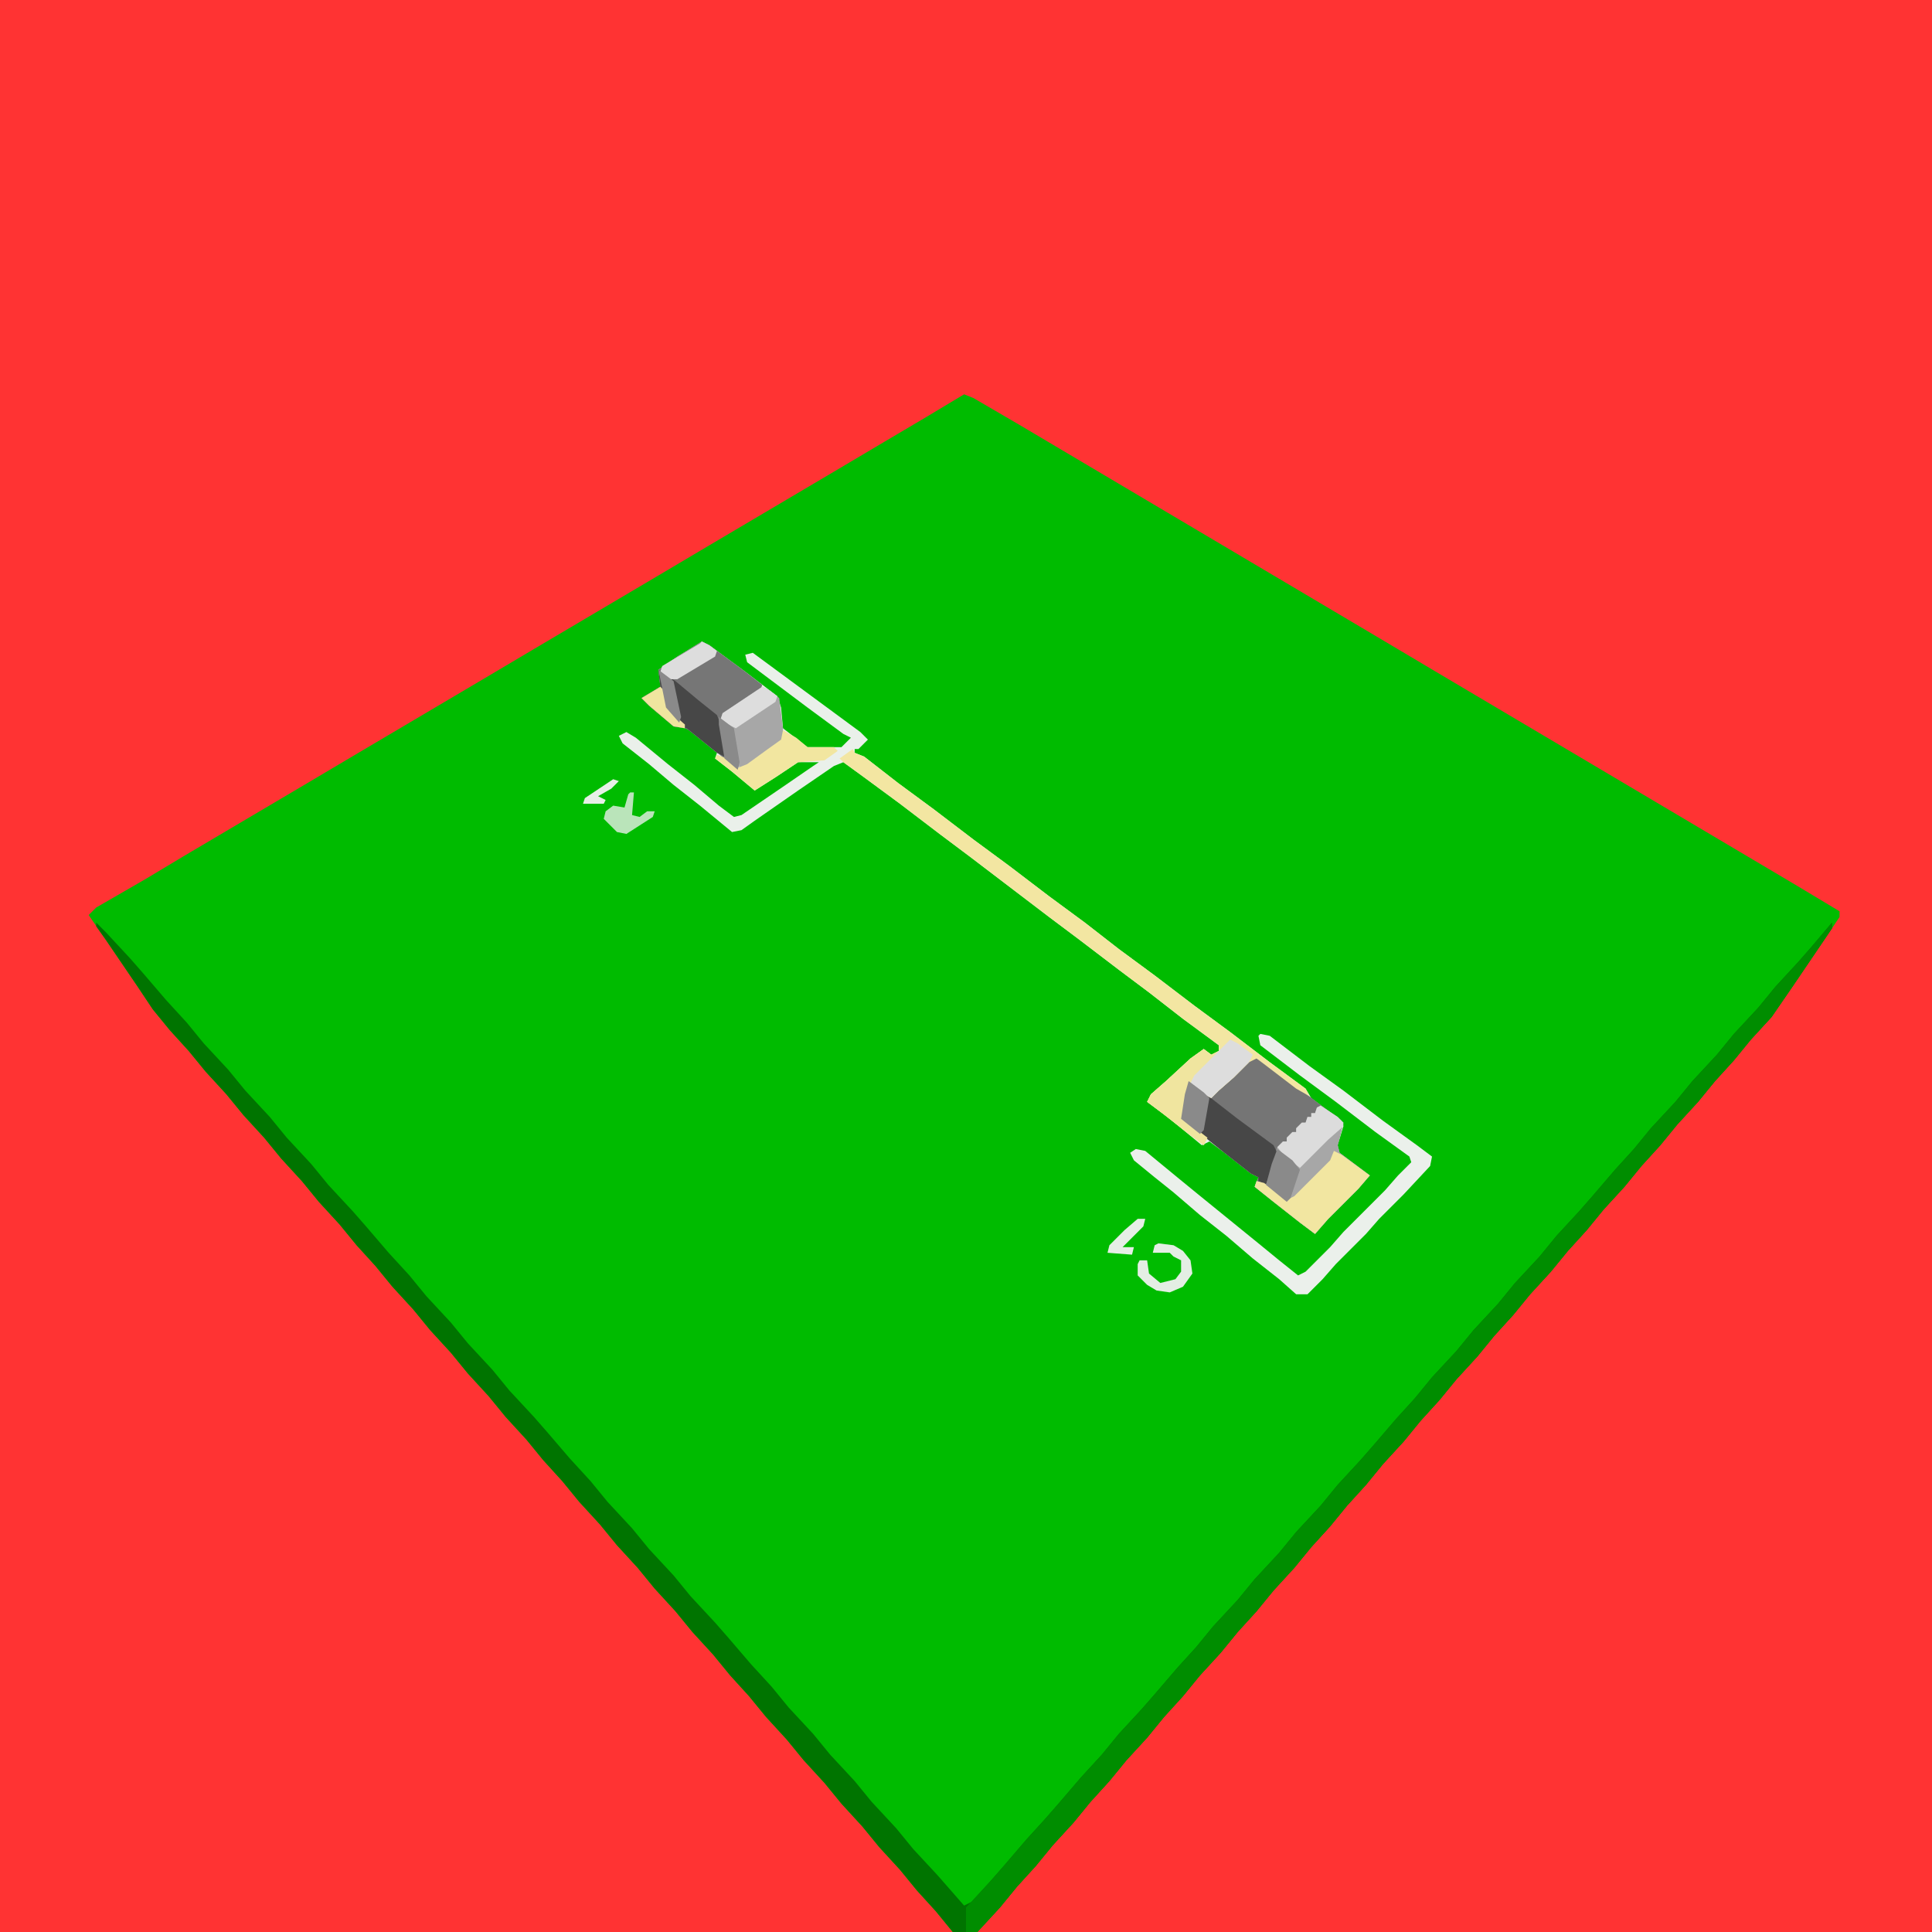
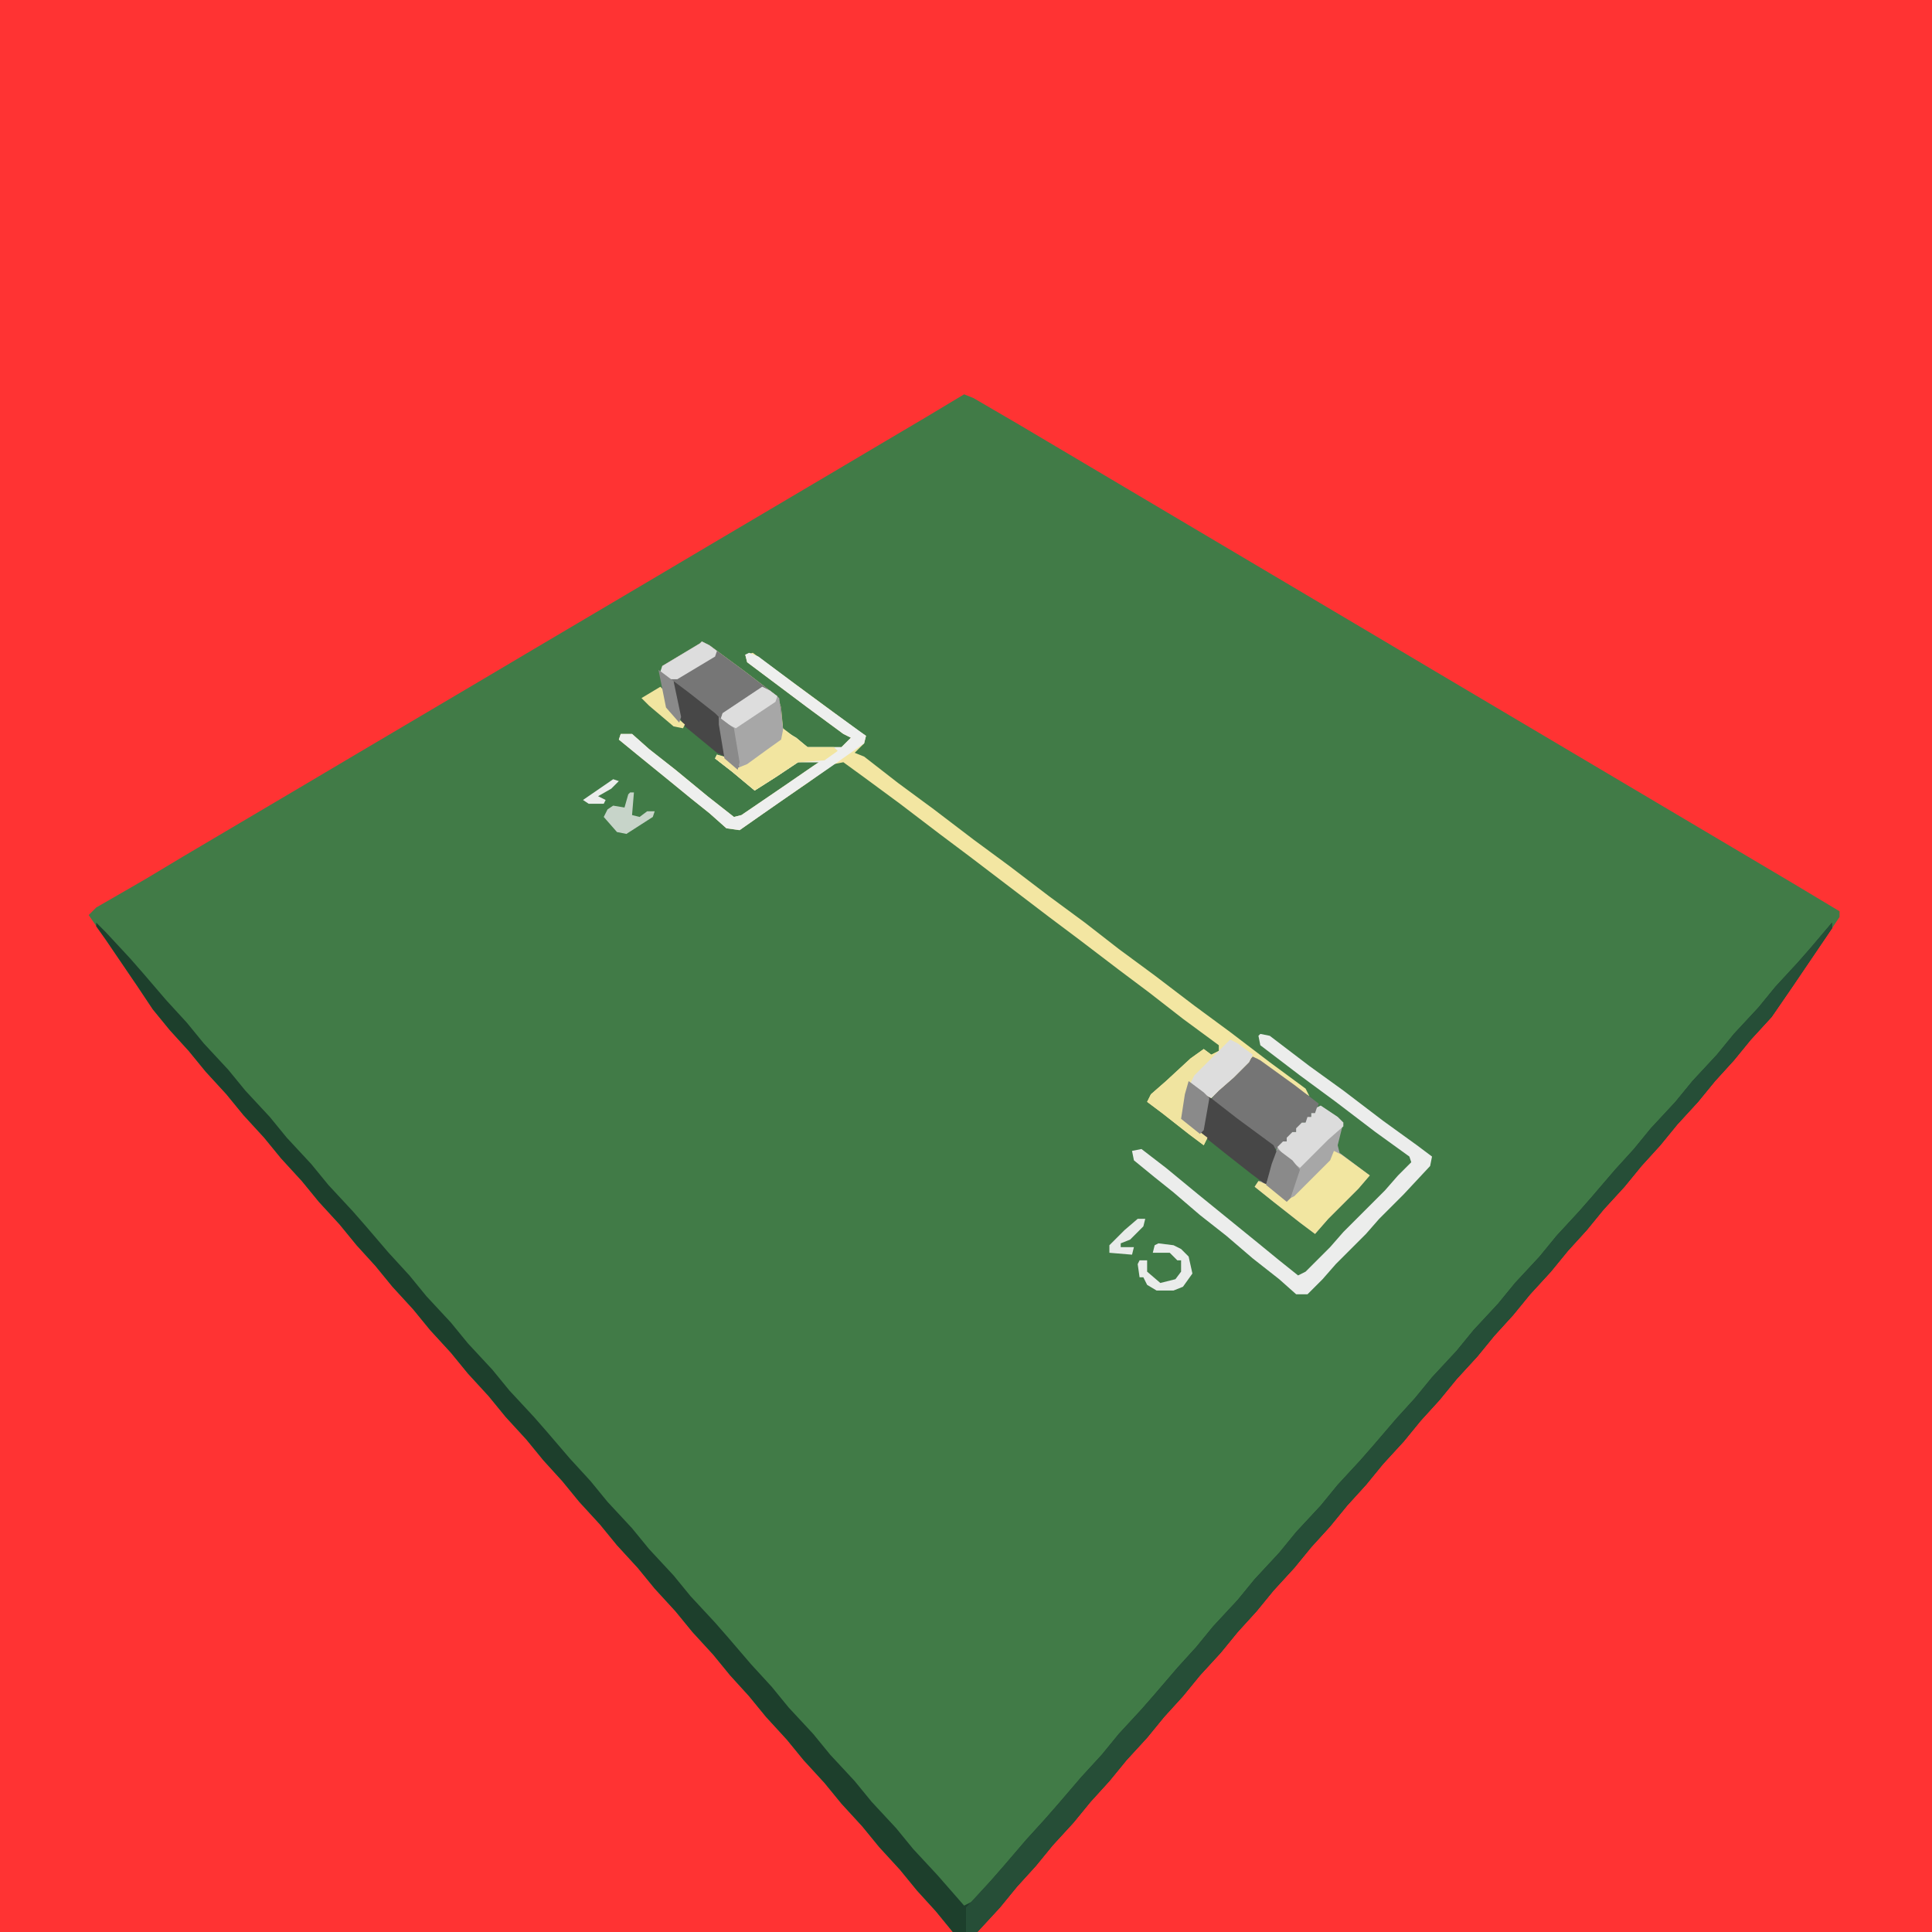
<svg xmlns="http://www.w3.org/2000/svg" version="1.1" width="1024" height="1024">
  <rect width="100%" height="100%" fill="#ff0000" fill-opacity="0.8" />
-   <path d="M0,0 L5,2 L29,16 L56,32 L83,48 L110,64 L137,80 L164,96 L191,112 L218,128 L250,147 L277,163 L304,179 L331,195 L358,211 L385,227 L412,243 L439,259 L464,274 L464,277 L456,289 L439,314 L428,330 L417,342 L408,353 L398,364 L389,375 L378,387 L369,398 L359,409 L350,420 L339,432 L330,443 L320,454 L311,465 L300,477 L291,488 L281,499 L272,510 L261,522 L252,533 L242,544 L233,555 L222,567 L213,578 L203,589 L194,600 L184,611 L175,622 L164,634 L155,645 L145,656 L136,667 L125,679 L116,690 L106,701 L97,712 L86,724 L77,735 L67,746 L58,757 L47,769 L38,780 L28,791 L19,802 L7,815 L-6,815 L-15,804 L-25,793 L-34,782 L-45,770 L-54,759 L-65,747 L-74,736 L-85,724 L-94,713 L-105,701 L-114,690 L-124,679 L-133,668 L-144,656 L-153,645 L-164,633 L-173,622 L-184,610 L-193,599 L-204,587 L-213,576 L-223,565 L-232,554 L-243,542 L-252,531 L-263,519 L-272,508 L-283,496 L-292,485 L-303,473 L-312,462 L-322,451 L-331,440 L-342,428 L-351,417 L-362,405 L-371,394 L-382,382 L-391,371 L-402,359 L-411,348 L-421,337 L-430,326 L-438,314 L-455,289 L-464,276 L-460,272 L-434,257 L-414,245 L-392,232 L-370,219 L-348,206 L-321,190 L-299,177 L-277,164 L-255,151 L-228,135 L-206,122 L-184,109 L-162,96 L-135,80 L-113,67 L-91,54 L-69,41 L-42,25 L-20,12 Z " fill="#00BB00" transform="translate(511,209)" />
-   <path d="M0,0 L5,5 L18,19 L25,27 L37,41 L48,53 L57,64 L70,78 L79,89 L92,103 L101,114 L114,128 L123,139 L136,153 L143,161 L155,175 L166,187 L175,198 L188,212 L197,223 L210,237 L219,248 L232,262 L239,270 L251,284 L262,296 L271,307 L284,321 L293,332 L306,346 L315,357 L328,371 L335,379 L347,393 L358,405 L367,416 L380,430 L389,441 L402,455 L411,466 L424,480 L433,491 L446,505 L453,513 L460,521 L464,519 L474,508 L481,500 L493,486 L503,475 L510,467 L522,453 L533,441 L542,430 L554,417 L561,409 L573,395 L583,384 L592,373 L605,359 L614,348 L627,334 L636,323 L649,309 L658,298 L670,285 L677,277 L689,263 L699,252 L708,241 L721,227 L730,216 L743,202 L752,191 L765,177 L774,166 L786,153 L793,145 L805,131 L815,120 L824,109 L837,95 L846,84 L859,70 L868,59 L881,45 L890,34 L902,21 L909,13 L920,0 L920,3 L899,34 L888,50 L877,62 L868,73 L858,84 L849,95 L838,107 L829,118 L819,129 L810,140 L799,152 L790,163 L780,174 L771,185 L760,197 L751,208 L741,219 L732,230 L721,242 L712,253 L702,264 L693,275 L682,287 L673,298 L663,309 L654,320 L644,331 L635,342 L624,354 L615,365 L605,376 L596,387 L585,399 L576,410 L566,421 L557,432 L546,444 L537,455 L527,466 L518,477 L507,489 L498,500 L488,511 L479,522 L467,535 L454,535 L445,524 L435,513 L426,502 L415,490 L406,479 L395,467 L386,456 L375,444 L366,433 L355,421 L346,410 L336,399 L327,388 L316,376 L307,365 L296,353 L287,342 L276,330 L267,319 L256,307 L247,296 L237,285 L228,274 L217,262 L208,251 L197,239 L188,228 L177,216 L168,205 L157,193 L148,182 L138,171 L129,160 L118,148 L109,137 L98,125 L89,114 L78,102 L69,91 L58,79 L49,68 L39,57 L30,46 L22,34 L5,9 L0,2 Z " fill="#007400" transform="translate(51,489)" />
-   <path d="M0,0 L4,2 L23,16 L40,29 L42,35 L43,46 L56,56 L74,56 L79,51 L75,49 L56,35 L36,20 L24,11 L23,7 L27,6 L46,20 L65,34 L84,48 L88,52 L83,57 L81,57 L81,59 L86,61 L104,75 L123,89 L144,105 L163,119 L184,135 L203,149 L221,163 L240,177 L261,193 L280,207 L301,223 L320,237 L323,242 L339,254 L340,257 L337,267 L338,271 L354,283 L348,290 L332,306 L325,314 L317,308 L303,297 L293,289 L295,284 L291,282 L277,271 L269,265 L265,267 L248,253 L236,244 L238,240 L246,233 L259,221 L266,216 L270,219 L274,217 L274,214 L255,200 L237,186 L221,174 L200,158 L184,146 L163,130 L142,114 L126,102 L105,86 L86,72 L75,64 L70,66 L51,79 L28,95 L21,100 L16,101 L-1,87 L-15,76 L-28,65 L-42,54 L-44,50 L-40,48 L-35,51 L-18,65 L-4,76 L9,87 L17,93 L21,92 L43,77 L59,66 L62,64 L51,64 L39,72 L28,79 L16,69 L7,62 L8,59 L-8,46 L-15,45 L-28,34 L-32,30 L-22,24 L-23,15 L-13,8 Z " fill="#EAF0EA" transform="translate(372,340)" />
-   <path d="M0,0 L0,3 L-21,34 L-32,50 L-43,62 L-52,73 L-62,84 L-71,95 L-82,107 L-91,118 L-101,129 L-110,140 L-121,152 L-130,163 L-140,174 L-149,185 L-160,197 L-169,208 L-179,219 L-188,230 L-199,242 L-208,253 L-218,264 L-227,275 L-238,287 L-247,298 L-257,309 L-266,320 L-276,331 L-285,342 L-296,354 L-305,365 L-315,376 L-324,387 L-335,399 L-344,410 L-354,421 L-363,432 L-374,444 L-383,455 L-393,466 L-402,477 L-413,489 L-422,500 L-432,511 L-441,522 L-453,535 L-459,535 L-459,522 L-446,508 L-439,500 L-427,486 L-417,475 L-410,467 L-398,453 L-387,441 L-378,430 L-366,417 L-359,409 L-347,395 L-337,384 L-328,373 L-315,359 L-306,348 L-293,334 L-284,323 L-271,309 L-262,298 L-250,285 L-243,277 L-231,263 L-221,252 L-212,241 L-199,227 L-190,216 L-177,202 L-168,191 L-155,177 L-146,166 L-134,153 L-127,145 L-115,131 L-105,120 L-96,109 L-83,95 L-74,84 L-61,70 L-52,59 L-39,45 L-30,34 L-18,21 L-11,13 Z " fill="#008D00" transform="translate(971,489)" />
-   <path d="M0,0 L4,2 L22,15 L43,31 L48,35 L45,47 L46,51 L62,63 L56,70 L40,86 L33,94 L25,88 L11,77 L1,69 L3,64 L-1,62 L-15,51 L-30,39 L-38,33 L-36,20 L-34,13 L-26,19 L-22,21 L-12,11 L-4,4 Z " fill="#757575" transform="translate(664,560)" />
-   <path d="M0,0 L1,2 L6,4 L24,18 L43,32 L64,48 L83,62 L104,78 L123,92 L141,106 L160,120 L181,136 L200,150 L221,166 L240,180 L242,184 L235,180 L218,167 L214,164 L210,166 L202,174 L194,181 L190,185 L186,183 L179,177 L177,183 L175,196 L188,206 L186,210 L178,204 L164,193 L156,187 L158,183 L166,176 L179,164 L186,159 L190,162 L194,160 L194,157 L175,143 L157,129 L141,117 L120,101 L104,89 L83,73 L62,57 L46,45 L25,29 L6,15 L-5,7 L-7,5 Z " fill="#F3E6A2" transform="translate(452,397)" />
-   <path d="M0,0 L5,1 L26,17 L44,30 L65,46 L83,59 L91,65 L90,70 L76,85 L63,98 L56,106 L40,122 L33,130 L25,138 L19,138 L10,130 L-4,119 L-18,107 L-32,96 L-46,84 L-56,76 L-67,67 L-69,63 L-66,61 L-61,62 L-44,76 L-33,85 L-17,98 L-1,111 L10,120 L20,128 L24,126 L37,113 L44,105 L66,83 L73,75 L80,68 L79,65 L61,52 L40,36 L21,22 L0,6 L-1,1 Z " fill="#EBF0EB" transform="translate(668,548)" />
-   <path d="M0,0 L9,6 L12,9 L9,21 L10,25 L26,37 L20,44 L4,60 L-3,68 L-11,62 L-25,51 L-35,43 L-34,40 L-30,41 L-26,31 L-23,22 L-20,19 L-18,19 L-18,17 L-15,14 L-13,14 L-13,12 L-10,9 L-8,9 L-7,6 L-5,6 L-5,4 L-3,4 L-2,1 Z " fill="#A7A7A7" transform="translate(700,586)" />
-   <path d="M0,0 L4,2 L23,16 L32,23 L31,26 L11,39 L12,42 L17,46 L20,64 L19,68 L7,58 L-7,47 L-9,46 L-15,45 L-28,34 L-32,30 L-22,24 L-23,15 L-13,8 Z " fill="#767676" transform="translate(372,340)" />
-   <path d="M0,0 L8,6 L26,20 L45,34 L47,38 L41,55 L37,53 L37,51 L33,49 L19,38 L4,26 L-4,20 L-2,7 Z " fill="#474747" transform="translate(630,573)" />
-   <path d="M0,0 L4,2 L12,8 L10,12 L2,20 L-6,27 L-10,31 L-14,29 L-21,23 L-23,29 L-25,42 L-12,52 L-14,56 L-22,50 L-36,39 L-44,33 L-42,29 L-34,22 L-21,10 L-14,5 L-10,8 L-6,6 Z " fill="#F0E59F" transform="translate(652,551)" />
-   <path d="M0,0 L4,2 L19,13 L13,20 L-3,36 L-10,44 L-18,38 L-32,27 L-42,19 L-41,16 L-37,17 L-25,26 L-21,24 L-2,5 Z " fill="#F2E6A1" transform="translate(707,610)" />
+   <path d="M0,0 L5,2 L29,16 L56,32 L83,48 L110,64 L137,80 L164,96 L191,112 L218,128 L250,147 L277,163 L304,179 L331,195 L358,211 L385,227 L412,243 L439,259 L464,274 L464,277 L456,289 L439,314 L428,330 L417,342 L408,353 L398,364 L389,375 L378,387 L369,398 L359,409 L350,420 L339,432 L330,443 L320,454 L311,465 L300,477 L291,488 L281,499 L272,510 L261,522 L252,533 L242,544 L233,555 L222,567 L213,578 L203,589 L194,600 L184,611 L175,622 L164,634 L155,645 L145,656 L136,667 L125,679 L116,690 L106,701 L97,712 L86,724 L77,735 L67,746 L58,757 L47,769 L38,780 L28,791 L19,802 L7,815 L-6,815 L-15,804 L-25,793 L-34,782 L-45,770 L-54,759 L-65,747 L-74,736 L-85,724 L-94,713 L-105,701 L-114,690 L-124,679 L-133,668 L-144,656 L-153,645 L-164,633 L-173,622 L-184,610 L-193,599 L-204,587 L-213,576 L-223,565 L-232,554 L-243,542 L-252,531 L-263,519 L-272,508 L-283,496 L-292,485 L-303,473 L-312,462 L-322,451 L-331,440 L-342,428 L-351,417 L-362,405 L-371,394 L-382,382 L-391,371 L-402,359 L-411,348 L-421,337 L-430,326 L-438,314 L-455,289 L-464,276 L-460,272 L-434,257 L-414,245 L-392,232 L-370,219 L-348,206 L-321,190 L-299,177 L-277,164 L-255,151 L-228,135 L-206,122 L-184,109 L-162,96 L-135,80 L-113,67 L-91,54 L-69,41 L-42,25 L-20,12 Z " fill="#417B47" transform="translate(511,209)" />
+   <path d="M0,0 L5,5 L18,19 L25,27 L37,41 L48,53 L57,64 L70,78 L79,89 L92,103 L101,114 L114,128 L123,139 L136,153 L143,161 L155,175 L166,187 L175,198 L188,212 L197,223 L210,237 L219,248 L232,262 L239,270 L251,284 L262,296 L271,307 L284,321 L293,332 L306,346 L315,357 L328,371 L335,379 L347,393 L358,405 L367,416 L380,430 L389,441 L402,455 L411,466 L424,480 L433,491 L446,505 L453,513 L460,521 L464,519 L474,508 L481,500 L493,486 L503,475 L510,467 L522,453 L533,441 L542,430 L554,417 L561,409 L573,395 L583,384 L592,373 L605,359 L614,348 L627,334 L636,323 L649,309 L658,298 L670,285 L677,277 L689,263 L699,252 L708,241 L721,227 L730,216 L743,202 L752,191 L765,177 L774,166 L786,153 L793,145 L805,131 L815,120 L824,109 L837,95 L846,84 L859,70 L868,59 L881,45 L890,34 L902,21 L909,13 L920,0 L920,3 L899,34 L888,50 L877,62 L868,73 L858,84 L849,95 L838,107 L829,118 L819,129 L810,140 L799,152 L790,163 L780,174 L771,185 L760,197 L751,208 L741,219 L732,230 L721,242 L712,253 L702,264 L693,275 L682,287 L673,298 L663,309 L654,320 L644,331 L635,342 L624,354 L615,365 L605,376 L596,387 L585,399 L576,410 L566,421 L557,432 L546,444 L537,455 L527,466 L518,477 L507,489 L498,500 L488,511 L479,522 L467,535 L454,535 L445,524 L435,513 L426,502 L415,490 L406,479 L395,467 L386,456 L375,444 L366,433 L355,421 L346,410 L336,399 L327,388 L316,376 L307,365 L296,353 L287,342 L276,330 L267,319 L256,307 L247,296 L237,285 L228,274 L217,262 L208,251 L197,239 L188,228 L177,216 L168,205 L157,193 L148,182 L138,171 L129,160 L118,148 L109,137 L98,125 L89,114 L78,102 L69,91 L58,79 L49,68 L39,57 L30,46 L22,34 L5,9 L0,2 Z " fill="#1D3F2C" transform="translate(51,489)" />
+   <path d="M0,0 L4,2 L23,16 L40,29 L42,35 L43,46 L56,56 L74,56 L79,51 L75,49 L56,35 L36,20 L24,11 L23,7 L27,6 L46,20 L65,34 L84,48 L87,50 L86,54 L81,59 L86,61 L104,75 L123,89 L144,105 L163,119 L184,135 L203,149 L221,163 L240,177 L261,193 L280,207 L301,223 L320,237 L322,241 L315,237 L298,224 L294,221 L290,223 L282,231 L274,238 L270,242 L266,240 L259,234 L257,240 L255,253 L268,263 L266,267 L258,261 L244,250 L236,244 L238,240 L246,233 L259,221 L266,216 L270,219 L274,217 L274,214 L255,200 L237,186 L221,174 L200,158 L184,146 L163,130 L142,114 L126,102 L105,86 L86,72 L75,64 L70,65 L56,75 L40,86 L20,100 L13,99 L4,91 L-6,83 L-17,74 L-33,61 L-44,52 L-43,49 L-37,49 L-28,57 L-14,68 L3,82 L17,93 L21,92 L43,77 L59,66 L62,64 L51,64 L39,72 L28,79 L16,69 L7,62 L8,60 L12,61 L8,40 L-4,30 L-21,17 L-21,13 L-1,1 Z " fill="#F3E6A2" transform="translate(372,340)" />
+   <path d="M0,0 L0,3 L-21,34 L-32,50 L-43,62 L-52,73 L-62,84 L-71,95 L-82,107 L-91,118 L-101,129 L-110,140 L-121,152 L-130,163 L-140,174 L-149,185 L-160,197 L-169,208 L-179,219 L-188,230 L-199,242 L-208,253 L-218,264 L-227,275 L-238,287 L-247,298 L-257,309 L-266,320 L-276,331 L-285,342 L-296,354 L-305,365 L-315,376 L-324,387 L-335,399 L-344,410 L-354,421 L-363,432 L-374,444 L-383,455 L-393,466 L-402,477 L-413,489 L-422,500 L-432,511 L-441,522 L-453,535 L-459,535 L-459,522 L-446,508 L-439,500 L-427,486 L-417,475 L-410,467 L-398,453 L-387,441 L-378,430 L-366,417 L-359,409 L-347,395 L-337,384 L-328,373 L-315,359 L-306,348 L-293,334 L-284,323 L-271,309 L-262,298 L-250,285 L-243,277 L-231,263 L-221,252 L-212,241 L-199,227 L-190,216 L-177,202 L-168,191 L-155,177 L-146,166 L-134,153 L-127,145 L-115,131 L-105,120 L-96,109 L-83,95 L-74,84 L-61,70 L-52,59 L-39,45 L-30,34 L-18,21 L-11,13 Z " fill="#264E37" transform="translate(971,489)" />
+   <path d="M0,0 L5,1 L26,17 L44,30 L65,46 L83,59 L91,65 L90,70 L76,85 L63,98 L56,106 L40,122 L33,130 L25,138 L19,138 L10,130 L-4,119 L-18,107 L-32,96 L-46,84 L-56,76 L-67,67 L-68,62 L-63,61 L-50,71 L-33,85 L-17,98 L-1,111 L10,120 L20,128 L24,126 L37,113 L44,105 L66,83 L73,75 L80,68 L79,65 L61,52 L40,36 L21,22 L0,6 L-1,1 Z " fill="#ECEDEC" transform="translate(668,548)" />
+   <path d="M0,0 L4,2 L23,16 L40,29 L42,35 L43,52 L31,61 L21,68 L17,66 L12,62 L8,40 L-4,30 L-21,17 L-21,13 L-1,1 Z " fill="#767676" transform="translate(372,340)" />
+   <path d="M0,0 L9,6 L12,9 L9,21 L10,25 L26,37 L20,44 L4,60 L-3,68 L-11,62 L-25,51 L-35,43 L-33,40 L-29,40 L-23,22 L-20,19 L-18,19 L-18,17 L-15,14 L-13,14 L-13,12 L-10,9 L-8,9 L-7,6 L-5,6 L-5,4 L-3,4 L-2,1 Z " fill="#A7A7A7" transform="translate(700,586)" />
+   <path d="M0,0 L5,2 L25,17 L44,31 L62,44 L61,48 L44,60 L28,71 L5,87 L-5,94 L-12,93 L-21,85 L-31,77 L-42,68 L-58,55 L-69,46 L-68,43 L-62,43 L-53,51 L-39,62 L-22,76 L-8,87 L-4,86 L18,71 L34,60 L37,58 L26,58 L14,66 L3,73 L-9,63 L-18,56 L-17,54 L-12,56 L-6,61 L-1,59 L10,51 L17,46 L18,41 L25,45 L31,50 L49,50 L54,45 L50,43 L31,29 L11,14 L-1,5 L-2,1 Z " fill="#EEEFEE" transform="translate(397,346)" />
+   <path d="M0,0 L4,2 L22,15 L35,25 L33,30 L31,30 L31,32 L28,35 L26,35 L25,38 L23,38 L23,40 L21,40 L20,43 L18,43 L18,45 L16,45 L15,48 L12,49 L-6,35 L-22,23 L-20,19 L-12,11 L-4,4 Z " fill="#757575" transform="translate(664,560)" />
+   <path d="M0,0 L8,6 L26,20 L45,34 L47,38 L41,55 L33,49 L19,38 L4,26 L-4,20 L-2,7 Z " fill="#474747" transform="translate(630,573)" />
+   <path d="M0,0 L4,2 L12,8 L10,12 L2,20 L-6,27 L-10,31 L-14,29 L-21,23 L-23,29 L-25,42 L-12,52 L-14,56 L-22,50 L-36,39 L-44,33 L-42,29 L-34,22 L-21,10 L-14,5 L-10,8 L-6,6 Z " fill="#F0E4A0" transform="translate(652,551)" />
+   <path d="M0,0 L4,2 L19,13 L13,20 L-3,36 L-10,44 L-18,38 L-32,27 L-42,19 L-40,16 L-35,18 L-25,26 L-21,24 L-2,5 Z " fill="#F2E6A1" transform="translate(707,610)" />
  <path d="M0,0 L4,2 L9,6 L11,22 L11,28 L-1,37 L-12,44 L-16,22 L-22,17 L-21,14 Z " fill="#A7A7A7" transform="translate(404,364)" />
-   <path d="M0,0 L9,6 L21,16 L31,24 L33,29 L35,46 L31,44 L15,31 L8,30 L-5,19 L-9,15 L1,9 Z " fill="#474747" transform="translate(349,355)" />
-   <path d="M0,0 L7,4 L13,9 L27,9 L29,11 L22,16 L8,17 L-4,25 L-15,32 L-27,22 L-36,15 L-35,13 L-30,15 L-24,20 L-19,18 L-8,10 L-1,5 Z " fill="#F2E6A0" transform="translate(415,387)" />
+   <path d="M0,0 L7,4 L13,9 L27,9 L29,11 L22,16 L8,17 L-4,25 L-15,32 L-27,22 L-36,15 L-35,13 L-30,15 L-24,20 L-19,18 L-8,10 L-1,5 Z " fill="#F2E5A0" transform="translate(415,387)" />
  <path d="M0,0 L9,6 L12,9 L12,11 L4,18 L-11,33 L-19,27 L-23,22 L-20,19 L-18,19 L-18,17 L-15,14 L-13,14 L-13,12 L-10,9 L-8,9 L-7,6 L-5,6 L-5,4 L-3,4 L-2,1 Z " fill="#DCDCDC" transform="translate(700,586)" />
  <path d="M0,0 L4,2 L12,8 L10,12 L2,20 L-6,27 L-10,31 L-14,29 L-21,23 L-19,19 Z " fill="#DDDDDD" transform="translate(652,551)" />
+   <path d="M0,0 L8,6 L22,17 L24,19 L27,40 L23,38 L6,24 L3,19 L0,3 Z " fill="#474747" transform="translate(357,361)" />
  <path d="M0,0 L8,6 L12,11 L7,26 L5,28 L-6,19 L-3,8 Z " fill="#8A8A8A" transform="translate(677,609)" />
  <path d="M0,0 L4,2 L8,5 L7,8 L-14,22 L-18,20 L-22,17 L-21,14 Z " fill="#DDDDDD" transform="translate(404,364)" />
-   <path d="M0,0 L8,1 L13,4 L17,9 L18,16 L13,23 L6,26 L-1,25 L-6,22 L-11,17 L-11,11 L-10,9 L-6,9 L-5,16 L1,21 L9,19 L12,15 L12,9 L8,7 L6,5 L-3,5 L-2,1 Z " fill="#E4EEE4" transform="translate(614,659)" />
  <path d="M0,0 L4,2 L8,5 L7,8 L-13,20 L-17,20 L-22,16 L-21,13 L-1,1 Z " fill="#DDDDDD" transform="translate(372,340)" />
+   <path d="M0,0 L8,1 L12,3 L16,7 L18,16 L13,23 L8,25 L-1,25 L-6,22 L-8,18 L-10,18 L-11,11 L-10,9 L-6,9 L-6,15 L1,21 L9,19 L12,15 L12,9 L10,9 L6,5 L-3,5 L-2,1 Z " fill="#EAECEB" transform="translate(614,659)" />
  <path d="M0,0 L8,6 L11,9 L8,26 L6,28 L-4,20 L-2,7 Z " fill="#8A8A8A" transform="translate(630,573)" />
-   <path d="M0,0 L2,0 L1,12 L5,13 L9,10 L13,10 L12,13 L-2,22 L-7,21 L-12,16 L-14,14 L-13,10 L-9,7 L-3,8 L-1,1 Z " fill="#BAE4BA" transform="translate(334,420)" />
+   <path d="M0,0 L2,0 L1,12 L5,13 L9,10 L13,10 L12,13 L-2,22 L-7,21 L-14,13 L-12,9 L-9,7 L-3,8 L-1,1 Z " fill="#C7D4C9" transform="translate(334,420)" />
  <path d="M0,0 L8,6 L11,24 L10,28 L3,22 L0,4 Z " fill="#8A8A8A" transform="translate(381,380)" />
-   <path d="M0,0 L2,2 L5,13 L13,20 L13,22 L7,21 L-6,10 L-10,6 Z " fill="#F0E59F" transform="translate(350,364)" />
-   <path d="M0,0 L4,0 L3,4 L-4,11 L-8,15 L-2,15 L-3,19 L-16,18 L-15,14 L-7,6 Z " fill="#E6EEE6" transform="translate(603,646)" />
+   <path d="M0,0 L2,2 L5,13 L13,20 L12,22 L7,21 L-6,10 L-10,6 Z " fill="#F1E5A0" transform="translate(350,364)" />
  <path d="M0,0 L8,6 L12,25 L11,28 L4,20 Z " fill="#8A8A8A" transform="translate(349,355)" />
-   <path d="M0,0 L3,1 L-1,5 L-8,9 L-4,11 L-5,13 L-16,13 L-15,10 Z " fill="#E7EFE7" transform="translate(325,413)" />
+   <path d="M0,0 L4,0 L3,4 L-4,11 L-9,13 L-9,15 L-2,15 L-3,19 L-15,18 L-15,14 L-7,6 Z " fill="#E8EBE9" transform="translate(603,646)" />
+   <path d="M0,0 L3,1 L-1,5 L-8,9 L-4,11 L-5,13 L-13,13 L-16,11 Z " fill="#EBEDEC" transform="translate(325,413)" />
</svg>
